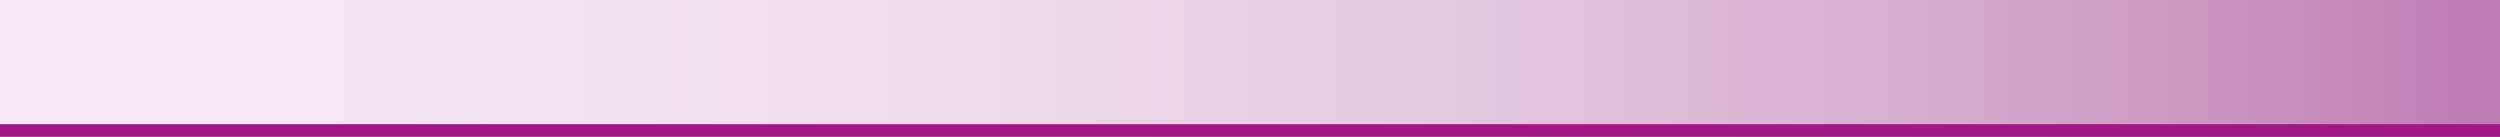
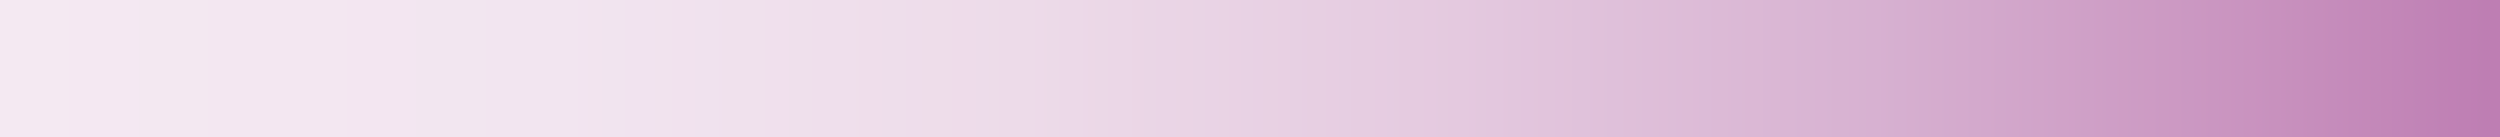
- <svg xmlns="http://www.w3.org/2000/svg" id="PLACE_ART_HERE" version="1.1" viewBox="0 0 2010 110">
+ <svg xmlns="http://www.w3.org/2000/svg" id="PLACE_ART_HERE" data-name="PLACE ART HERE" viewBox="0 0 2010 110">
  <defs>
    <style>
-       .st0 {
-         fill: #9f1883;
-       }
- 
-       .st1 {
+       .cls-1 {
        fill: url(#linear-gradient);
      }
    </style>
-     <linearGradient id="linear-gradient" x1="0" y1="54.86" x2="2010" y2="54.86" gradientUnits="userSpaceOnUse">
+     <linearGradient id="linear-gradient" x1="0" y1="54.858" x2="2010" y2="54.858" gradientUnits="userSpaceOnUse">
      <stop offset="0" stop-color="#f4e9f2" />
-       <stop offset=".22" stop-color="#f2e5f0" />
-       <stop offset=".41" stop-color="#eddbe9" />
-       <stop offset=".58" stop-color="#e4c9df" />
+       <stop offset=".222" stop-color="#f2e5f0" />
+       <stop offset=".409" stop-color="#eddbe9" />
+       <stop offset=".584" stop-color="#e4c9df" />
      <stop offset=".75" stop-color="#d7b1d1" />
      <stop offset=".91" stop-color="#c891be" />
-       <stop offset=".99" stop-color="#be7eb3" />
+       <stop offset=".995" stop-color="#be7eb3" />
    </linearGradient>
  </defs>
-   <rect class="st1" y="-1.87" width="2010" height="113.47" />
-   <rect class="st0" y="99.84" width="2010" height="10.16" />
+   <rect class="cls-1" y="-1.875" width="2010" height="113.466" />
</svg>
